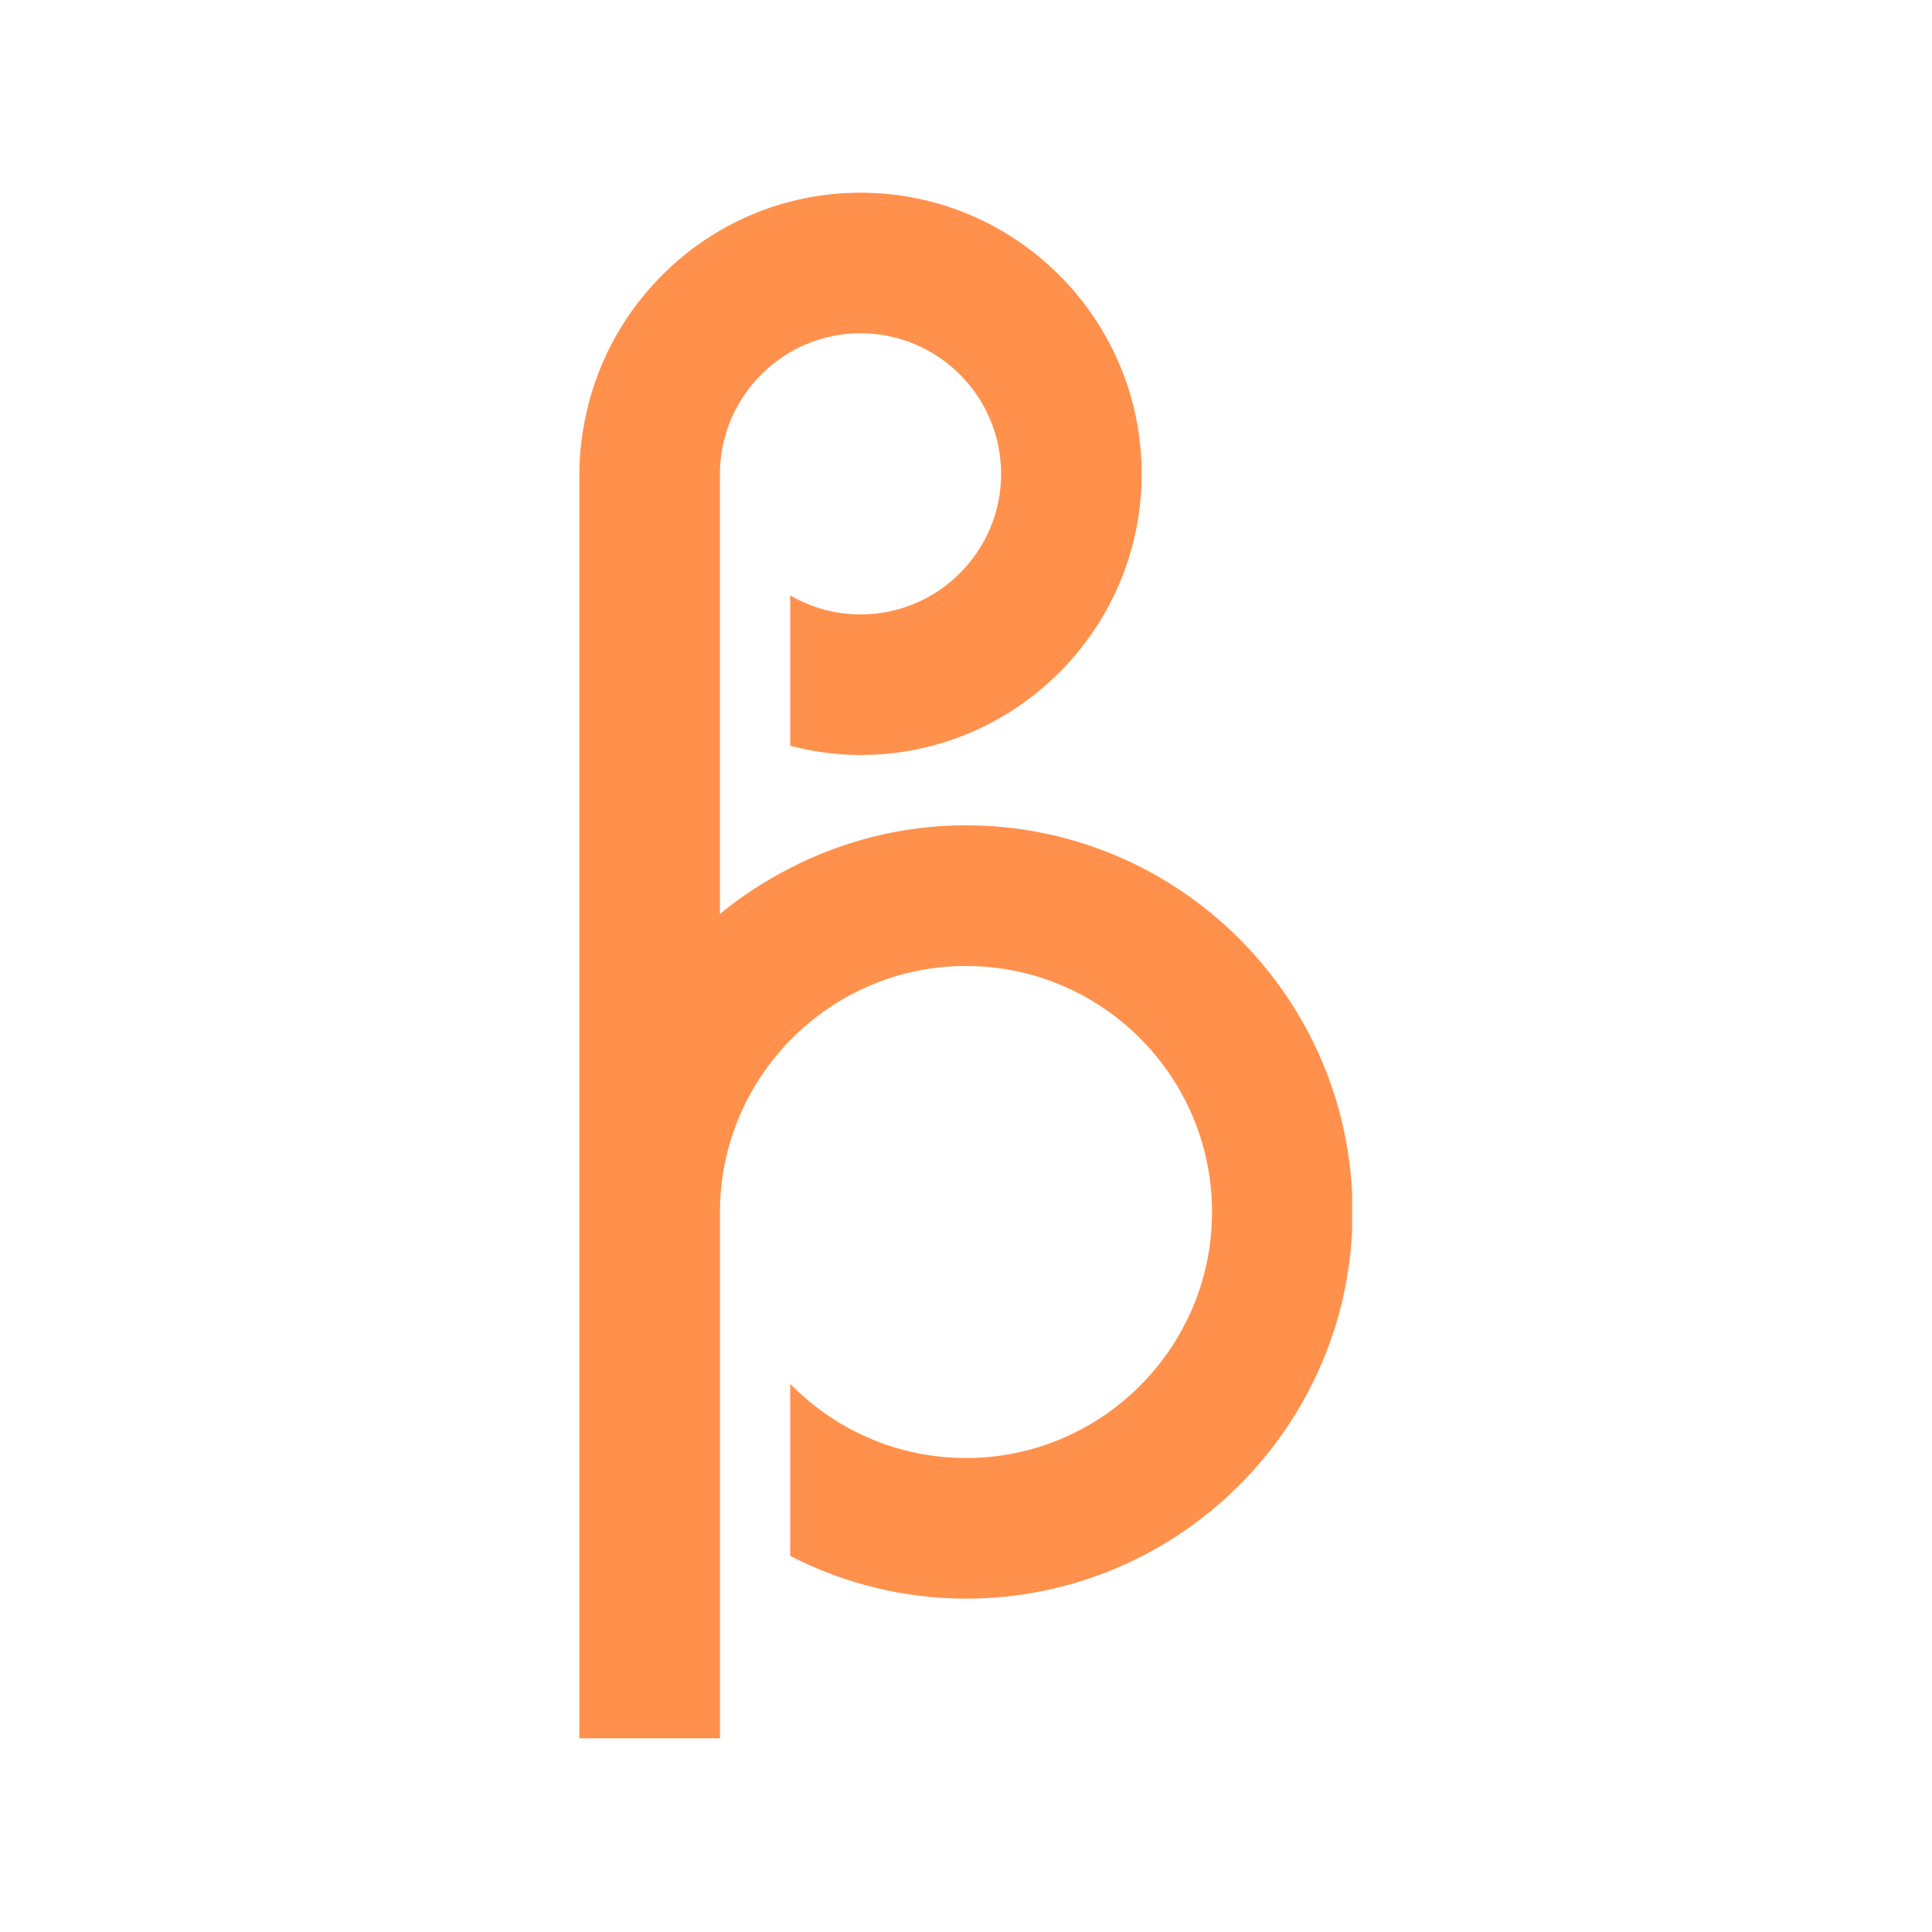
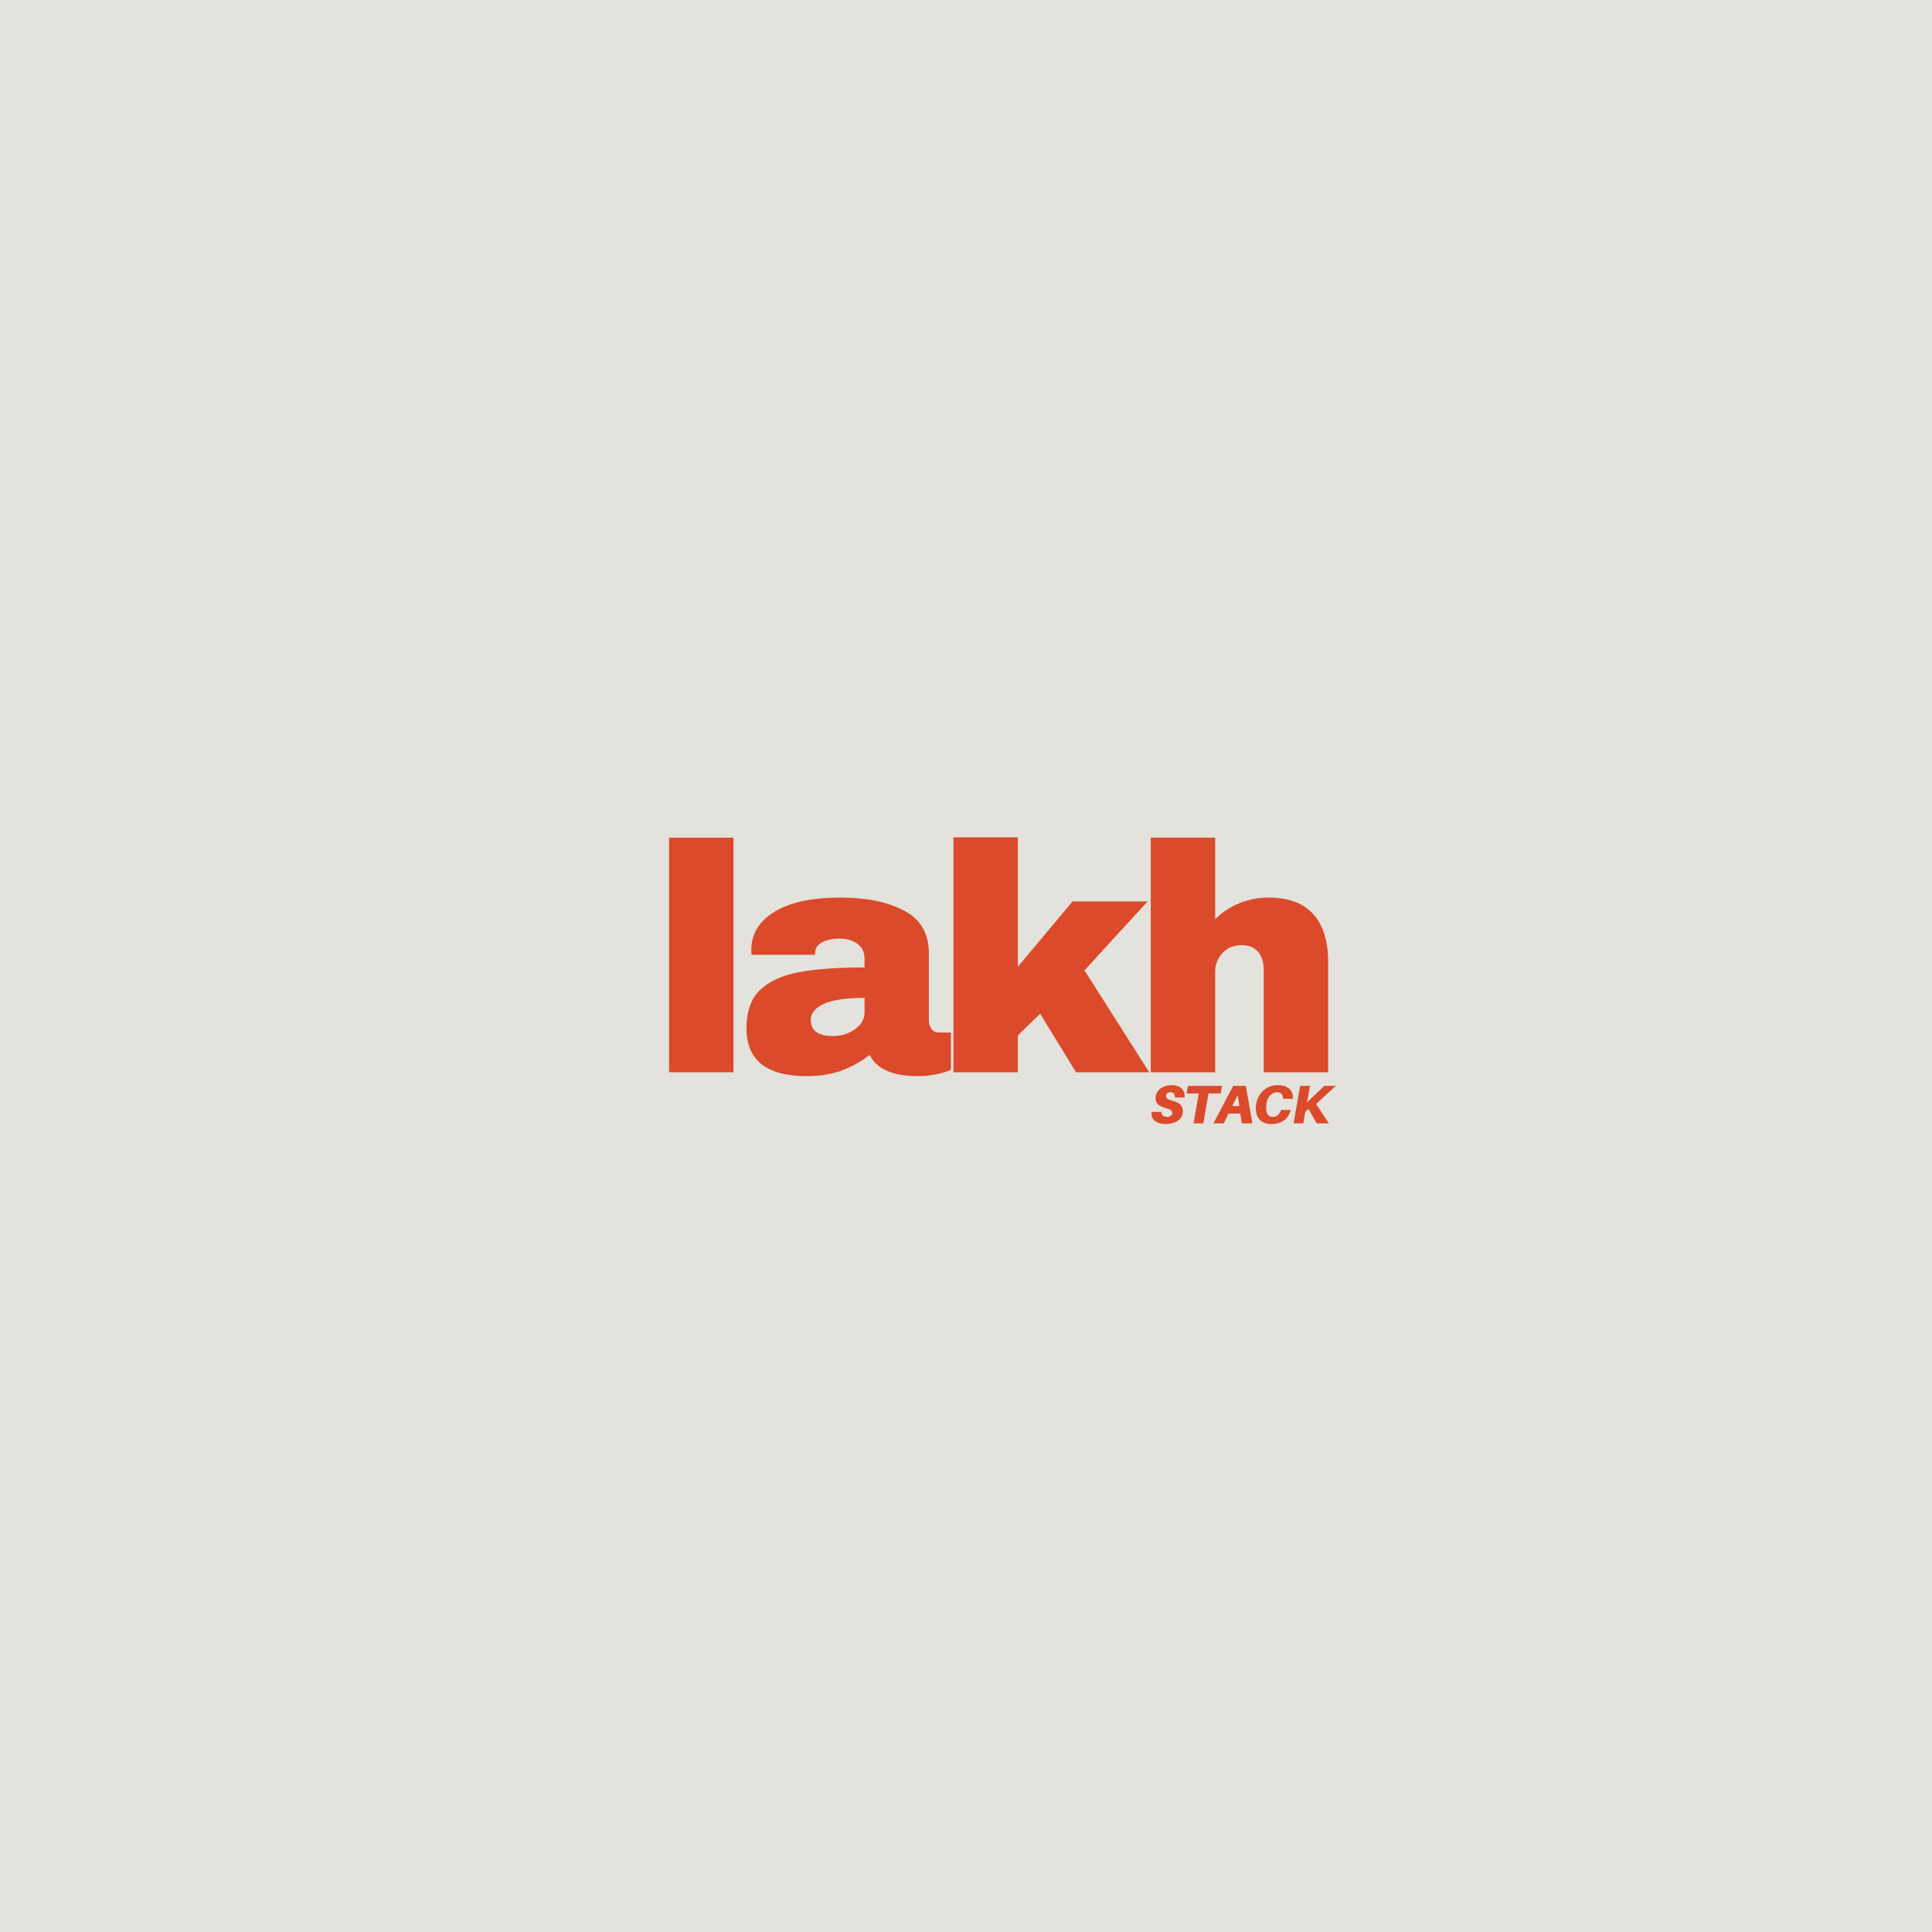
- <svg xmlns="http://www.w3.org/2000/svg" zoomAndPan="magnify" preserveAspectRatio="xMidYMid meet" version="1.0" viewBox="-37.5 -37.5 450 450">
-   <defs>
-     <clipPath id="2275e4d130">
-       <path d="M 97.441 7.383 L 277.441 7.383 L 277.441 367.383 L 97.441 367.383 Z M 97.441 7.383 " clip-rule="nonzero" />
-     </clipPath>
-   </defs>
-   <rect x="-37.5" width="450" fill="#ffffff" y="-37.5" height="450" fill-opacity="1" />
-   <rect x="-37.5" width="450" fill="#ffffff" y="-37.5" height="450" fill-opacity="1" />
-   <g clip-path="url(#2275e4d130)">
-     <path fill="#ff914d" d="M 277.543 244.797 C 277.543 294.445 237.141 334.852 187.488 334.852 C 172.746 334.852 158.855 331.219 146.559 324.906 L 146.559 284.828 C 156.969 295.461 171.465 302.098 187.5 302.098 C 219.102 302.098 244.801 276.387 244.801 244.797 C 244.801 213.191 219.09 187.496 187.5 187.496 C 171.465 187.496 156.98 194.133 146.57 204.773 C 136.465 215.113 130.199 229.238 130.199 244.809 L 130.199 367.605 L 97.445 367.605 L 97.445 72.895 C 97.445 67.234 98.25 61.762 99.598 56.523 C 106.898 28.309 132.48 7.383 162.93 7.383 C 199.051 7.383 228.418 36.762 228.418 72.871 C 228.418 108.977 199.039 138.355 162.93 138.355 C 157.273 138.355 151.801 137.578 146.559 136.203 L 146.559 101.188 C 151.379 103.984 156.969 105.613 162.93 105.613 C 180.992 105.613 195.676 90.93 195.676 72.871 C 195.676 54.809 180.992 40.125 162.93 40.125 C 150.844 40.125 140.285 46.73 134.613 56.5 C 131.816 61.32 130.188 66.906 130.188 72.871 L 130.188 175.375 C 135.207 171.227 140.715 167.676 146.559 164.672 C 158.855 158.359 172.746 154.727 187.488 154.727 C 237.152 154.738 277.543 195.133 277.543 244.797 Z M 277.543 244.797 " fill-opacity="1" fill-rule="nonzero" />
+ <svg xmlns="http://www.w3.org/2000/svg" width="500" zoomAndPan="magnify" viewBox="0 0 375 375" height="500" preserveAspectRatio="xMidYMid meet" version="1.2">
+   <defs />
+   <g id="adcaf16e66">
+     <rect x="0" width="375" y="0" height="375" style="fill:#ffffff;fill-opacity:1;stroke:none;" />
+     <rect x="0" width="375" y="0" height="375" style="fill:#e4e2dd;fill-opacity:1;stroke:none;" />
+     <g style="fill:#db4a2b;fill-opacity:1;">
+       <g transform="translate(125.6666, 208.125)">
+         <path style="stroke:none" d="M 4.203 0 L 4.203 -45.531 L 16.703 -45.531 L 16.703 0 Z M 4.203 0 " />
+       </g>
+     </g>
+     <g style="fill:#db4a2b;fill-opacity:1;">
+       <g transform="translate(142.9959, 208.125)">
+         <path style="stroke:none" d="M 20.156 -33.906 C 25.219 -33.906 29.336 -33.055 32.516 -31.359 C 35.703 -29.672 37.297 -26.922 37.297 -23.109 L 37.297 -10.172 C 37.297 -9.461 37.461 -8.875 37.797 -8.406 C 38.141 -7.945 38.645 -7.719 39.312 -7.719 L 41.578 -7.719 L 41.578 -0.5 C 41.453 -0.414 41.125 -0.281 40.594 -0.094 C 40.07 0.094 39.328 0.281 38.359 0.469 C 37.398 0.656 36.297 0.75 35.047 0.75 C 32.609 0.75 30.602 0.383 29.031 -0.344 C 27.469 -1.07 26.395 -2.086 25.812 -3.391 C 24.219 -2.129 22.438 -1.125 20.469 -0.375 C 18.5 0.375 16.195 0.75 13.562 0.75 C 5.781 0.75 1.891 -2.348 1.891 -8.547 C 1.891 -11.766 2.754 -14.223 4.484 -15.922 C 6.223 -17.617 8.723 -18.781 11.984 -19.406 C 15.254 -20.031 19.531 -20.344 24.812 -20.344 L 24.812 -21.984 C 24.812 -23.273 24.359 -24.254 23.453 -24.922 C 22.555 -25.598 21.395 -25.938 19.969 -25.938 C 18.664 -25.938 17.547 -25.703 16.609 -25.234 C 15.672 -24.773 15.203 -24.047 15.203 -23.047 L 15.203 -22.797 L 2.891 -22.797 C 2.848 -23.004 2.828 -23.297 2.828 -23.672 C 2.828 -26.816 4.32 -29.305 7.312 -31.141 C 10.312 -32.984 14.594 -33.906 20.156 -33.906 Z M 24.812 -14.438 C 21.25 -14.438 18.617 -14.051 16.922 -13.281 C 15.223 -12.508 14.375 -11.473 14.375 -10.172 C 14.375 -8.078 15.801 -7.031 18.656 -7.031 C 20.281 -7.031 21.711 -7.469 22.953 -8.344 C 24.191 -9.227 24.812 -10.32 24.812 -11.625 Z M 24.812 -14.438 " />
+       </g>
+     </g>
+     <g style="fill:#db4a2b;fill-opacity:1;">
+       <g transform="translate(181.2968, 208.125)">
+         <path style="stroke:none" d="M 26.875 -33.156 L 41.453 -33.156 L 29.203 -19.781 L 41.766 0 L 27.562 0 L 20.594 -11.359 L 16.266 -7.156 L 16.266 0 L 3.766 0 L 3.766 -45.594 L 16.266 -45.594 L 16.266 -20.469 Z M 26.875 -33.156 " />
+       </g>
+     </g>
+     <g style="fill:#db4a2b;fill-opacity:1;">
+       <g transform="translate(219.5976, 208.125)">
+         <path style="stroke:none" d="M 16.266 -29.703 C 17.609 -31.047 19.176 -32.082 20.969 -32.812 C 22.77 -33.539 24.656 -33.906 26.625 -33.906 C 30.477 -33.906 33.367 -32.836 35.297 -30.703 C 37.223 -28.566 38.188 -25.488 38.188 -21.469 L 38.188 0 L 25.688 0 L 25.688 -19.969 C 25.688 -21.395 25.316 -22.535 24.578 -23.391 C 23.848 -24.242 22.812 -24.672 21.469 -24.672 C 19.926 -24.672 18.672 -24.172 17.703 -23.172 C 16.742 -22.172 16.266 -20.938 16.266 -19.469 L 16.266 0 L 3.766 0 L 3.766 -45.531 L 16.266 -45.531 Z M 16.266 -29.703 " />
+       </g>
+     </g>
+     <g style="fill:#db4a2b;fill-opacity:1;">
+       <g transform="translate(223.3742, 218.0353)">
+         <path style="stroke:none" d="M 4 -7.406 C 4.633 -7.406 5.145 -7.301 5.531 -7.094 C 5.914 -6.883 6.191 -6.598 6.359 -6.234 C 6.523 -5.879 6.594 -5.473 6.562 -5.016 L 4.672 -5.016 C 4.68 -5.316 4.617 -5.562 4.484 -5.75 C 4.348 -5.938 4.129 -6.031 3.828 -6.031 C 3.578 -6.031 3.367 -5.961 3.203 -5.828 C 3.035 -5.703 2.953 -5.508 2.953 -5.25 C 2.953 -5.051 3.051 -4.879 3.25 -4.734 C 3.457 -4.598 3.816 -4.469 4.328 -4.344 C 4.992 -4.176 5.473 -3.922 5.766 -3.578 C 6.066 -3.242 6.219 -2.852 6.219 -2.406 C 6.219 -1.977 6.129 -1.602 5.953 -1.281 C 5.773 -0.969 5.531 -0.703 5.219 -0.484 C 4.906 -0.273 4.551 -0.117 4.156 -0.016 C 3.758 0.086 3.352 0.141 2.938 0.141 C 2.352 0.141 1.844 0.055 1.406 -0.109 C 0.969 -0.273 0.633 -0.531 0.406 -0.875 C 0.188 -1.227 0.102 -1.676 0.156 -2.219 L 2.047 -2.219 C 2.047 -1.875 2.156 -1.625 2.375 -1.469 C 2.602 -1.32 2.859 -1.25 3.141 -1.25 C 3.422 -1.25 3.664 -1.316 3.875 -1.453 C 4.082 -1.598 4.188 -1.785 4.188 -2.016 C 4.188 -2.18 4.102 -2.344 3.938 -2.5 C 3.781 -2.656 3.516 -2.781 3.141 -2.875 C 2.43 -3.062 1.883 -3.297 1.5 -3.578 C 1.113 -3.867 0.922 -4.289 0.922 -4.844 C 0.922 -5.258 1.004 -5.625 1.172 -5.938 C 1.348 -6.258 1.582 -6.531 1.875 -6.75 C 2.164 -6.969 2.492 -7.129 2.859 -7.234 C 3.223 -7.348 3.602 -7.406 4 -7.406 Z M 4 -7.406 " />
+       </g>
+     </g>
+     <g style="fill:#db4a2b;fill-opacity:1;">
+       <g transform="translate(229.6529, 218.0353)">
+         <path style="stroke:none" d="M 7.281 -5.797 L 4.922 -5.797 L 3.906 0 L 2.016 0 L 3.031 -5.797 L 0.656 -5.797 L 0.938 -7.266 L 7.547 -7.266 Z M 7.281 -5.797 " />
+       </g>
+     </g>
+     <g style="fill:#db4a2b;fill-opacity:1;">
+       <g transform="translate(235.9843, 218.0353)">
+         <path style="stroke:none" d="M 4.766 -1.891 L 2.484 -1.891 L 1.562 0 L -0.453 0 L 3.375 -7.266 L 5.828 -7.266 L 7.109 0 L 5.047 0 Z M 4.562 -3.359 L 4.25 -5.5 L 3.203 -3.359 Z M 4.562 -3.359 " />
+       </g>
+     </g>
+     <g style="fill:#db4a2b;fill-opacity:1;">
+       <g transform="translate(243.1059, 218.0353)">
+         <path style="stroke:none" d="M 4.906 -7.406 C 5.602 -7.406 6.172 -7.289 6.609 -7.062 C 7.055 -6.844 7.379 -6.539 7.578 -6.156 C 7.785 -5.781 7.875 -5.352 7.844 -4.875 L 7.828 -4.766 L 5.938 -4.766 L 5.938 -4.875 C 5.914 -5.645 5.516 -6.031 4.734 -6.031 C 4.367 -6.031 4.023 -5.91 3.703 -5.672 C 3.391 -5.441 3.133 -5.102 2.938 -4.656 C 2.75 -4.207 2.656 -3.648 2.656 -2.984 C 2.656 -2.555 2.707 -2.211 2.812 -1.953 C 2.926 -1.703 3.078 -1.52 3.266 -1.406 C 3.461 -1.301 3.676 -1.25 3.906 -1.25 C 4.281 -1.25 4.602 -1.352 4.875 -1.562 C 5.145 -1.781 5.352 -2.094 5.5 -2.5 L 5.547 -2.594 L 7.438 -2.594 L 7.406 -2.5 C 7.164 -1.625 6.719 -0.961 6.062 -0.516 C 5.406 -0.078 4.617 0.141 3.703 0.141 C 3.098 0.141 2.566 0.031 2.109 -0.188 C 1.66 -0.414 1.305 -0.754 1.047 -1.203 C 0.785 -1.648 0.656 -2.203 0.656 -2.859 C 0.656 -3.566 0.77 -4.203 1 -4.766 C 1.227 -5.328 1.539 -5.805 1.938 -6.203 C 2.332 -6.598 2.781 -6.895 3.281 -7.094 C 3.789 -7.301 4.332 -7.406 4.906 -7.406 Z M 4.906 -7.406 " />
+       </g>
+     </g>
+     <g style="fill:#db4a2b;fill-opacity:1;">
+       <g transform="translate(250.8595, 218.0353)">
+         <path style="stroke:none" d="M 4.594 -3.766 L 7.062 0 L 4.703 0 L 3.125 -2.797 L 2.5 -2.234 L 2.109 0 L 0.219 0 L 1.5 -7.266 L 3.406 -7.266 L 2.828 -4.047 L 6.172 -7.266 L 8.438 -7.266 Z M 4.594 -3.766 " />
+       </g>
+     </g>
  </g>
</svg>
